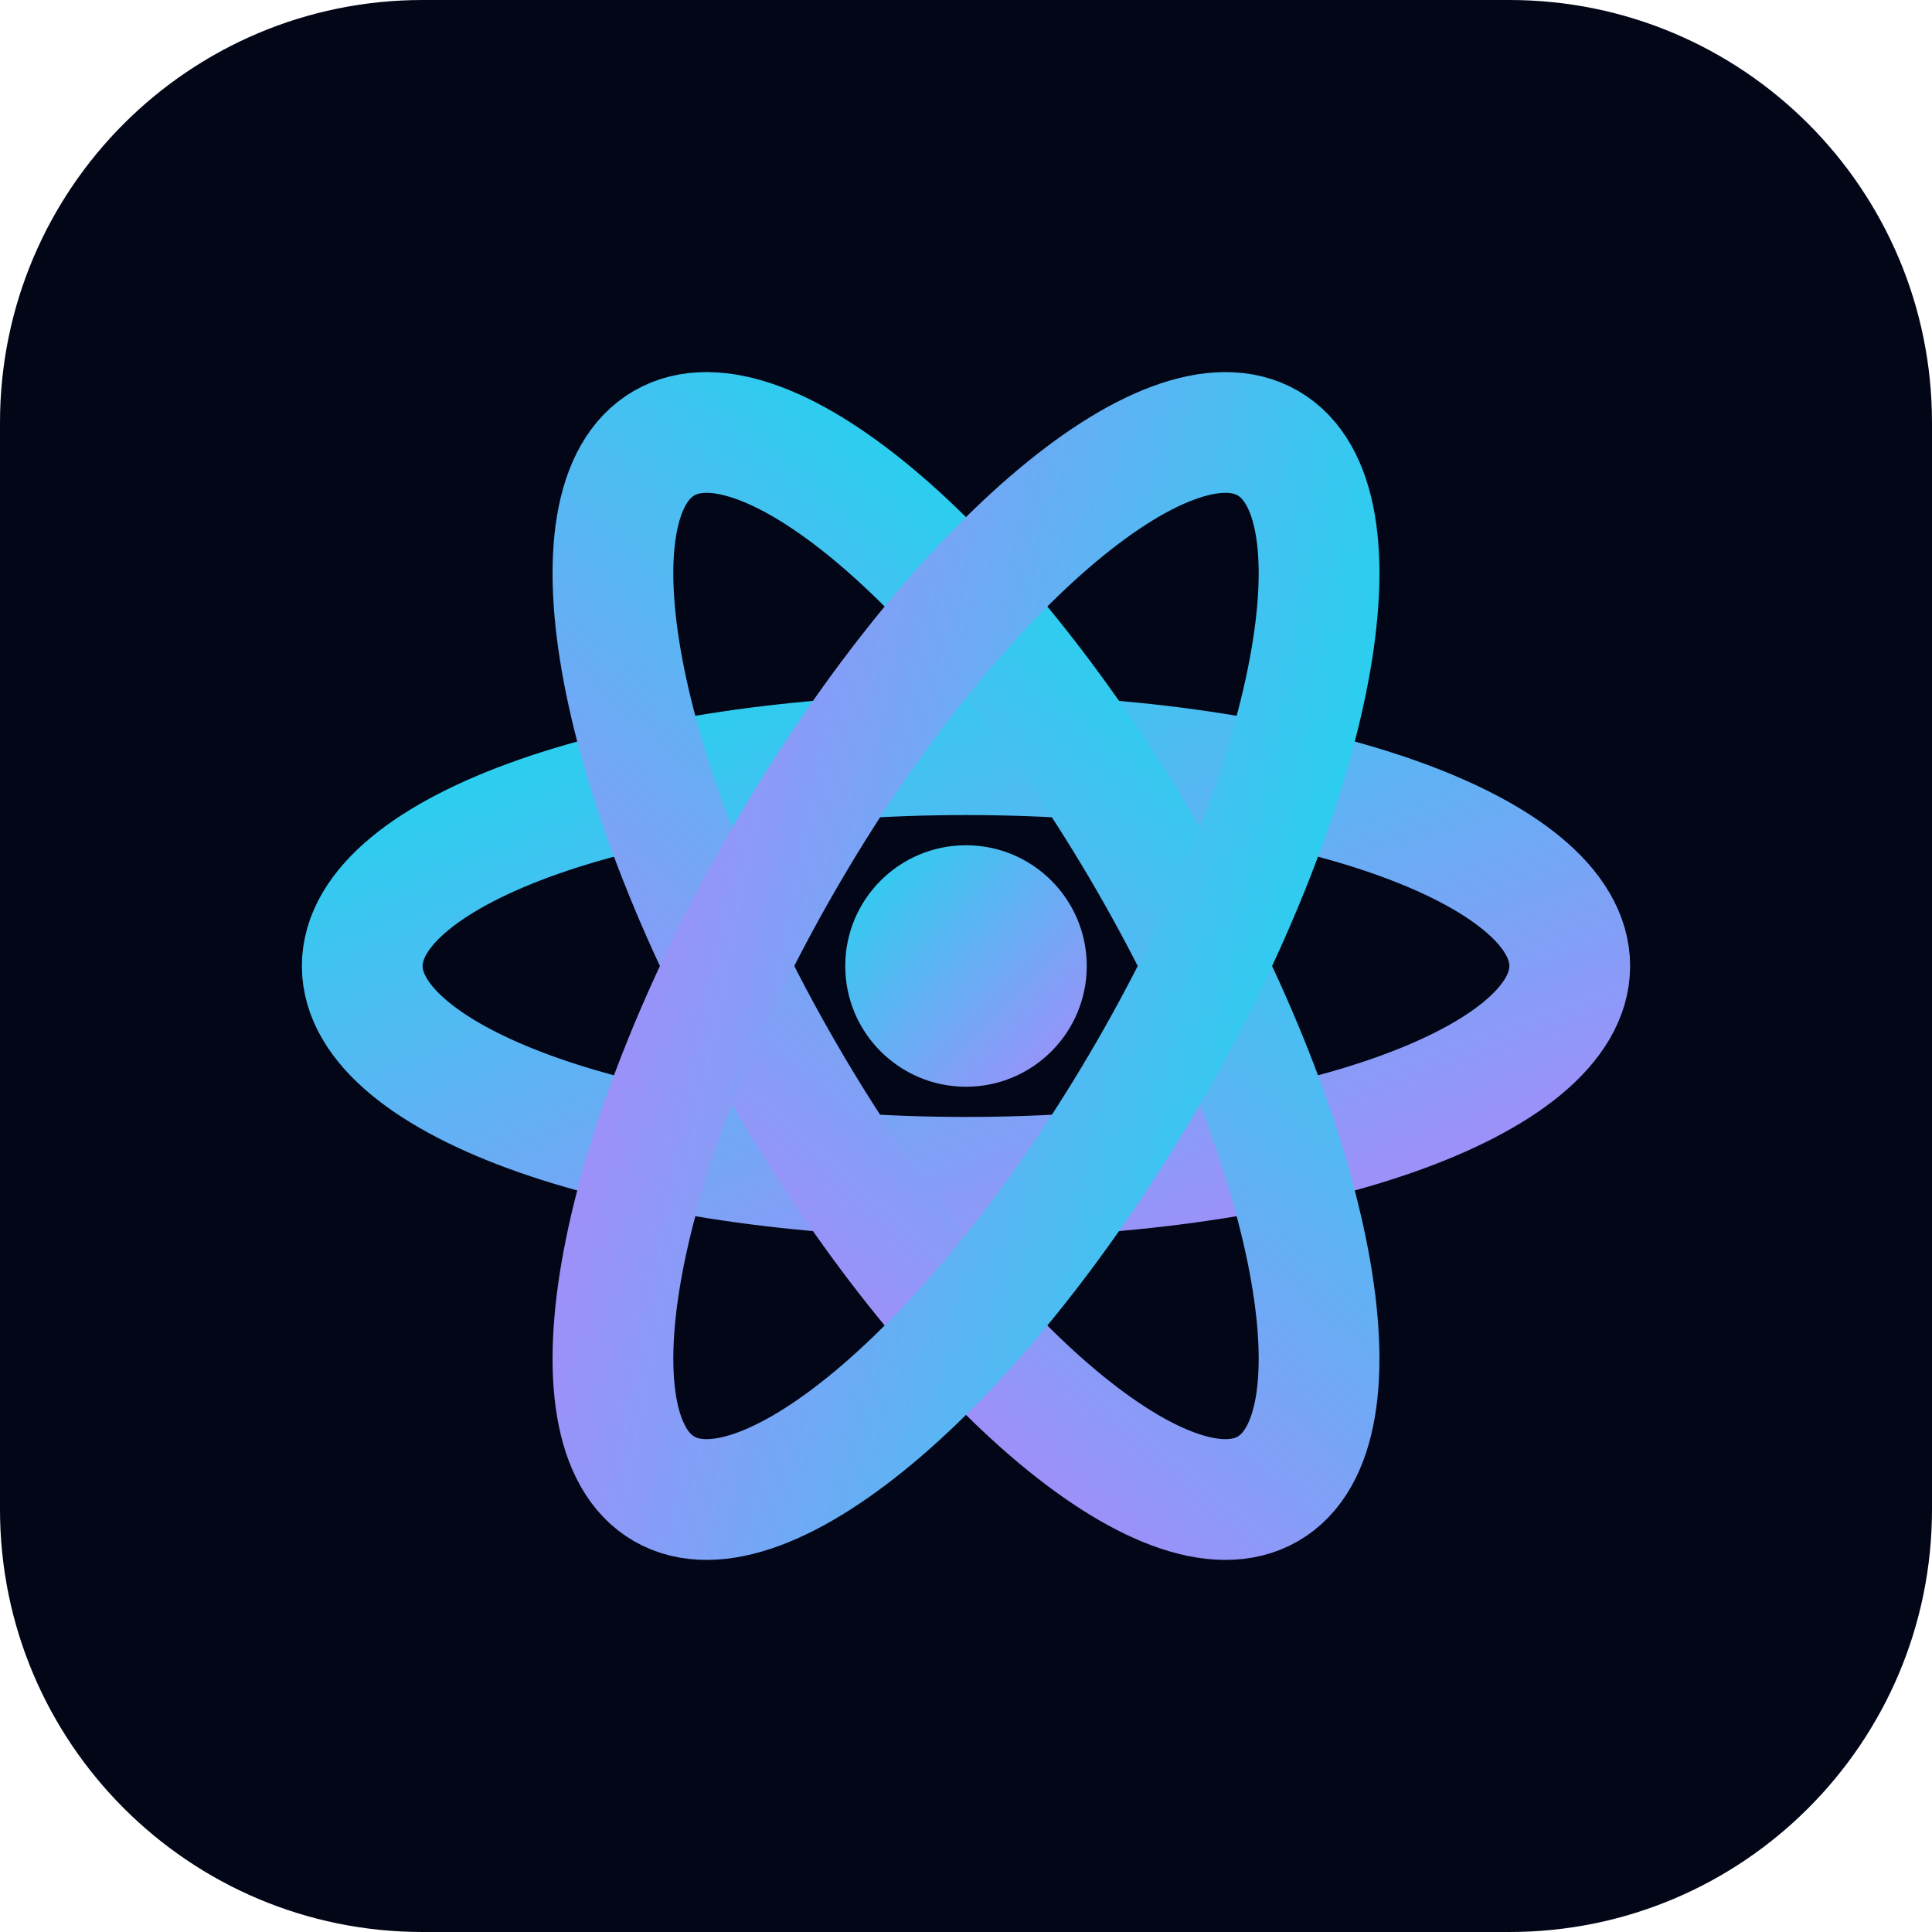
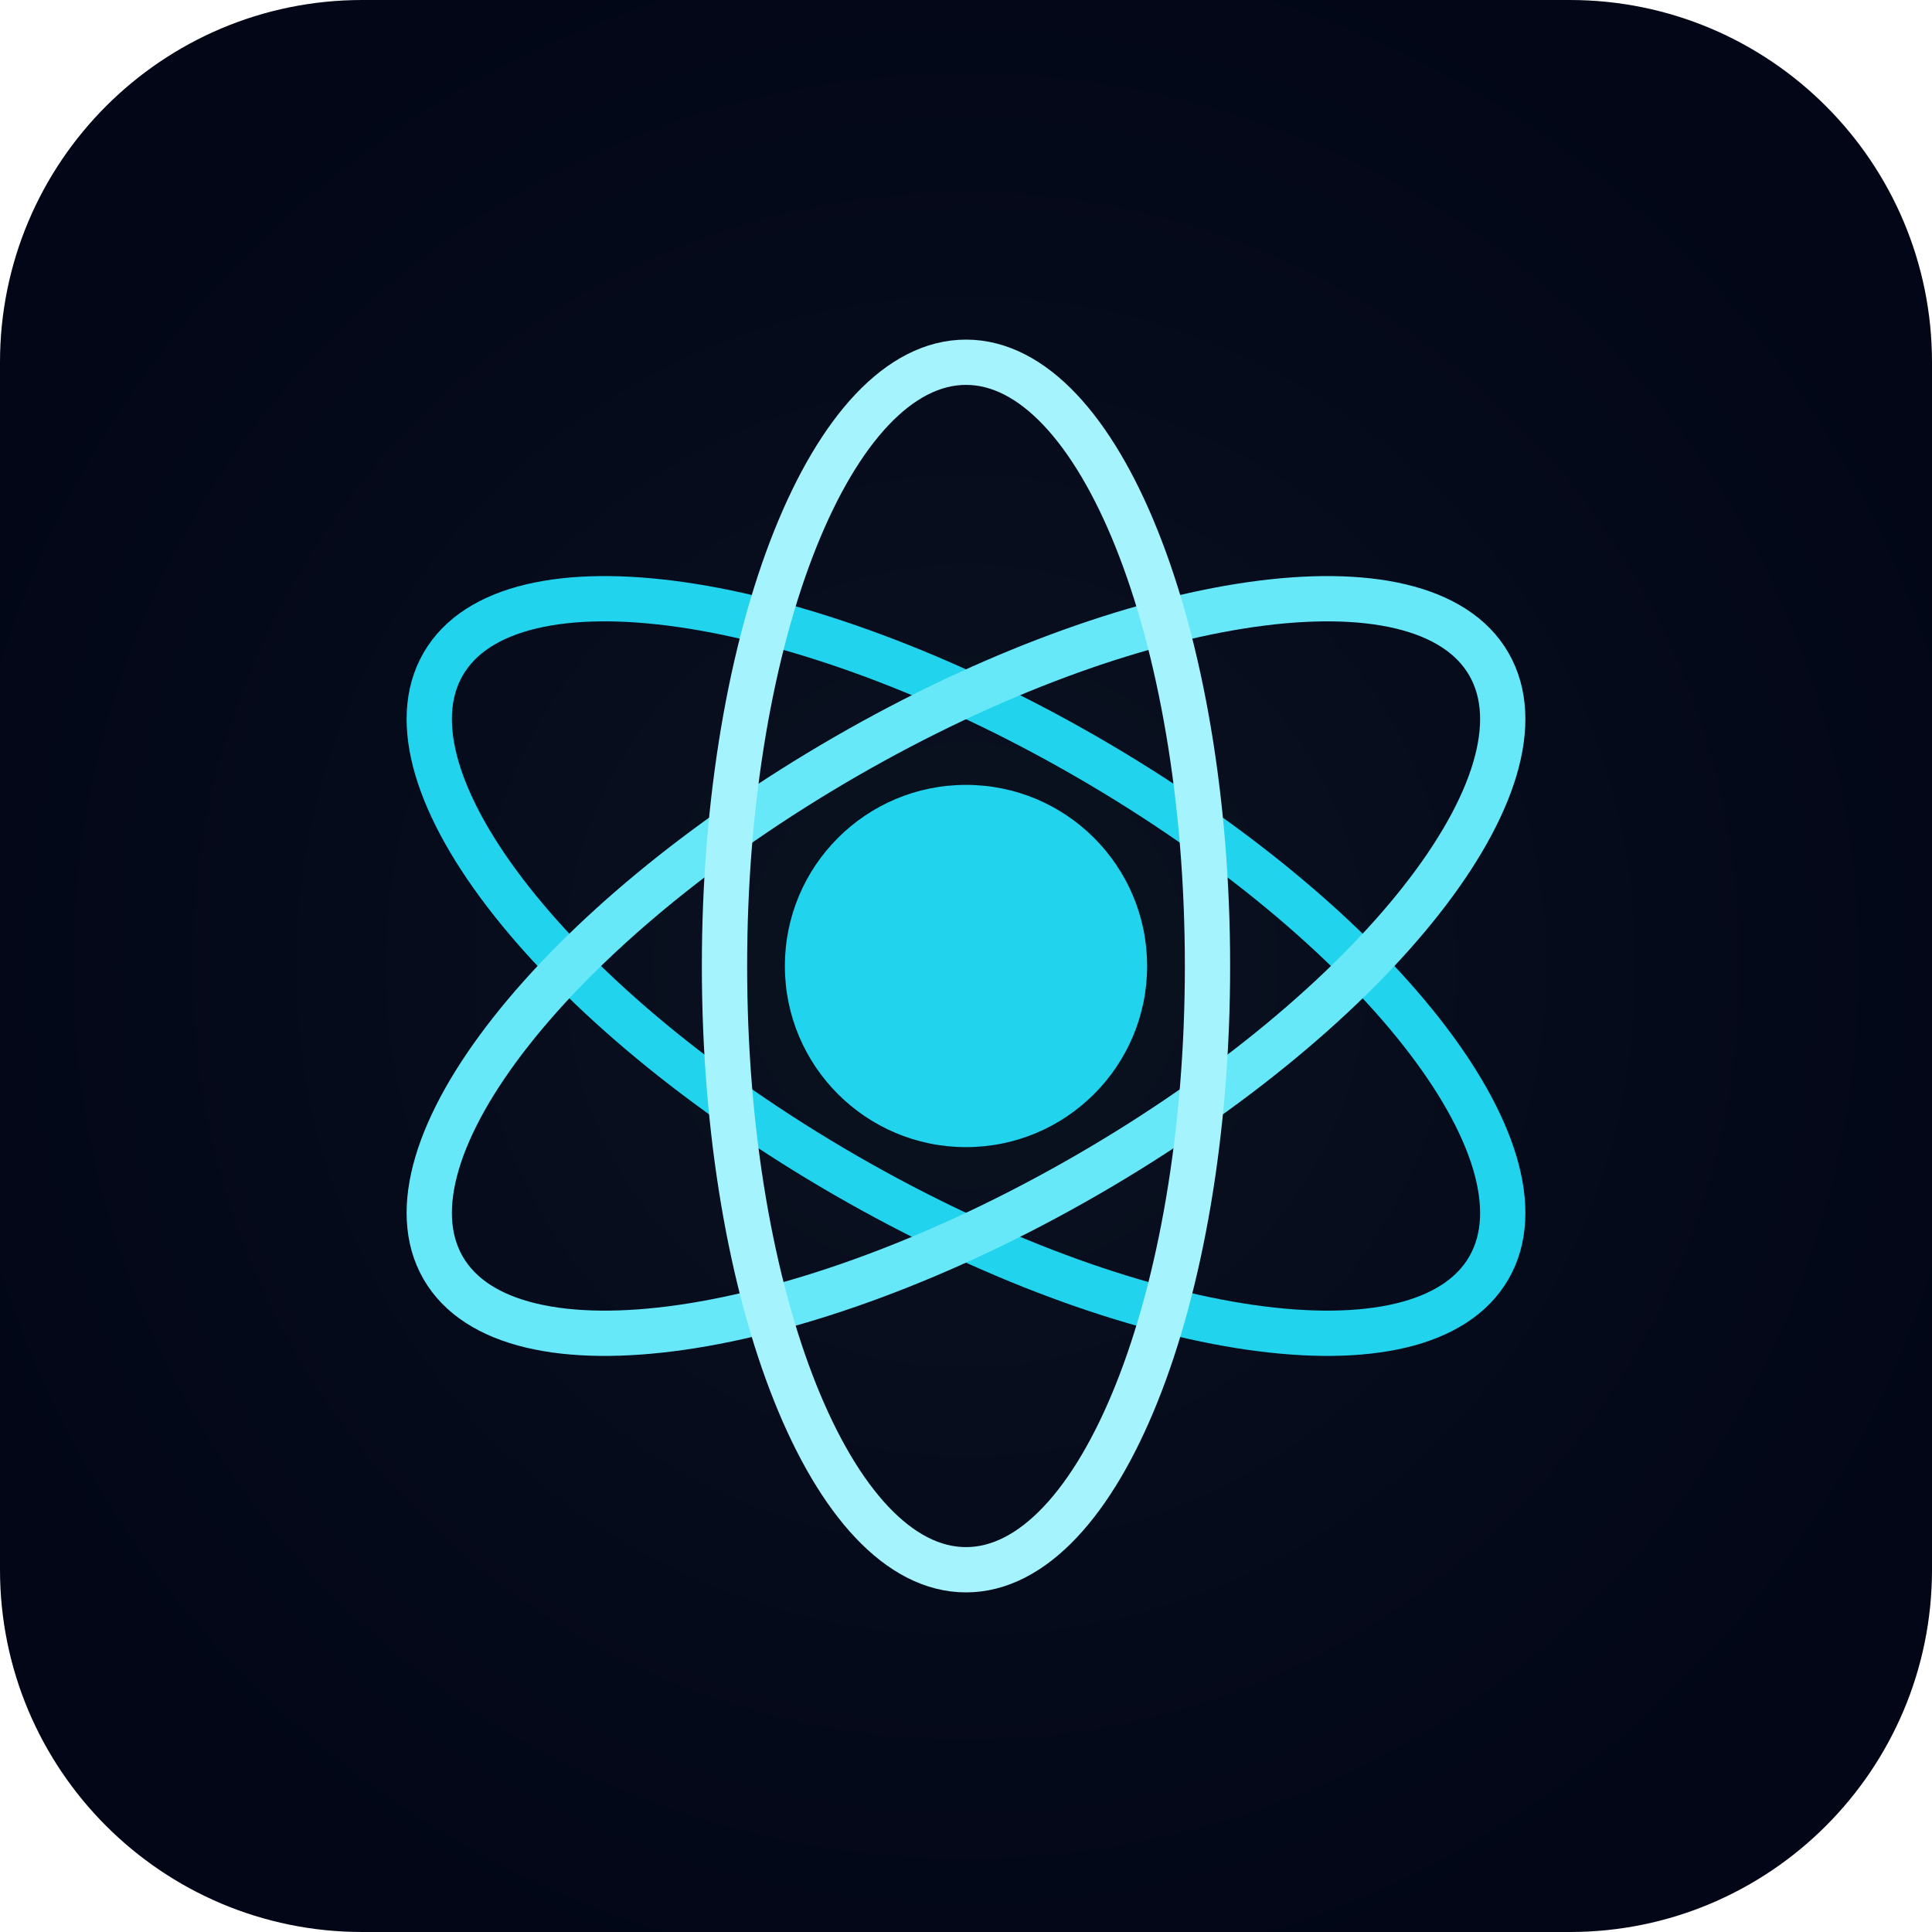
- <svg xmlns="http://www.w3.org/2000/svg" viewBox="0 0 32 32" role="img" aria-label="Helix favicon">
+ <svg xmlns="http://www.w3.org/2000/svg" viewBox="0 0 64 64" width="64" height="64">
  <defs>
-     <linearGradient id="f" x1="0" y1="0" x2="1" y2="1">
-       <stop offset="0%" stop-color="#22d3ee" />
-       <stop offset="100%" stop-color="#a78bfa" />
-     </linearGradient>
+     <radialGradient id="bg" cx="50%" cy="50%" r="55%">
+       <stop offset="0%" stop-color="#0b1220" />
+       <stop offset="100%" stop-color="#020617" />
+     </radialGradient>
  </defs>
-   <rect width="32" height="32" rx="7" fill="#020617" />
-   <g transform="translate(16 16)" fill="none" stroke="url(#f)" stroke-width="2">
-     <ellipse rx="10" ry="3.5" />
-     <ellipse rx="10" ry="3.5" transform="rotate(60)" />
-     <ellipse rx="10" ry="3.5" transform="rotate(120)" />
-     <circle r="2" fill="url(#f)" stroke="none" />
+   <rect width="64" height="64" rx="12" fill="url(#bg)" />
+   <g transform="translate(32, 32)">
+     <circle cx="0" cy="0" r="6" fill="#22d3ee" />
+     <ellipse cx="0" cy="0" rx="20" ry="8" fill="none" stroke="#22d3ee" stroke-width="1.5" transform="rotate(30)" />
+     <ellipse cx="0" cy="0" rx="20" ry="8" fill="none" stroke="#67e8f9" stroke-width="1.5" transform="rotate(-30)" />
+     <ellipse cx="0" cy="0" rx="20" ry="8" fill="none" stroke="#a5f3fc" stroke-width="1.5" transform="rotate(90)" />
  </g>
</svg>
